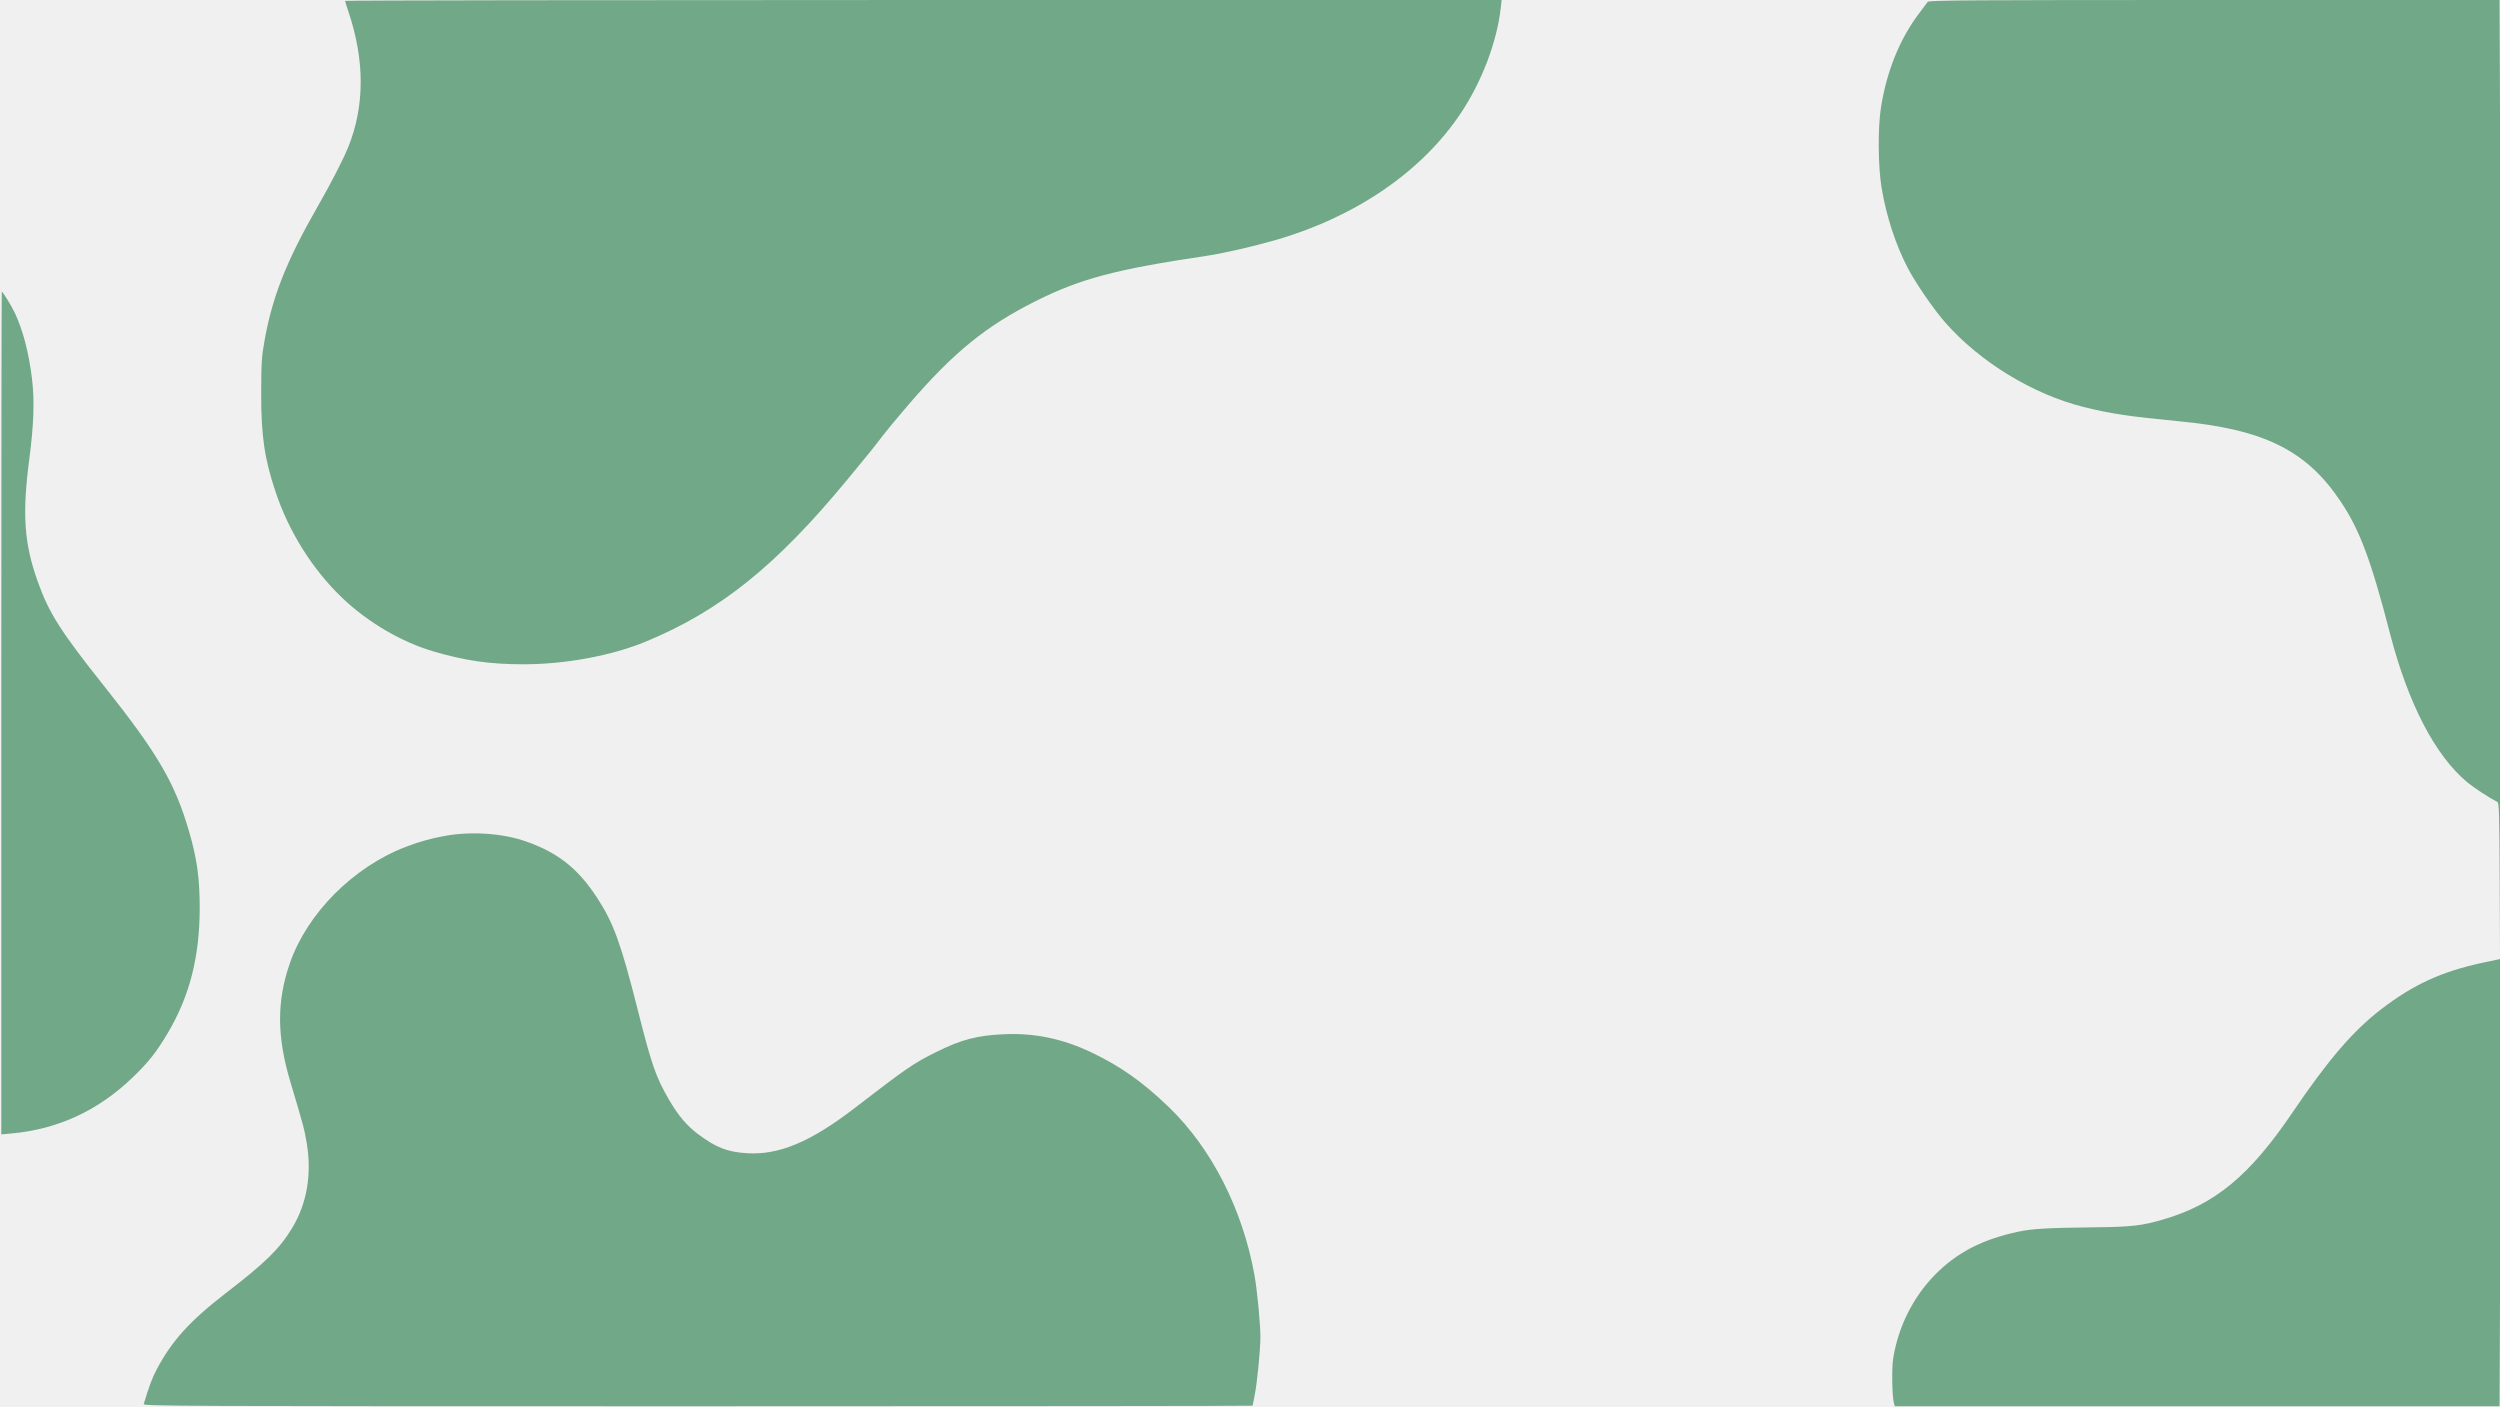
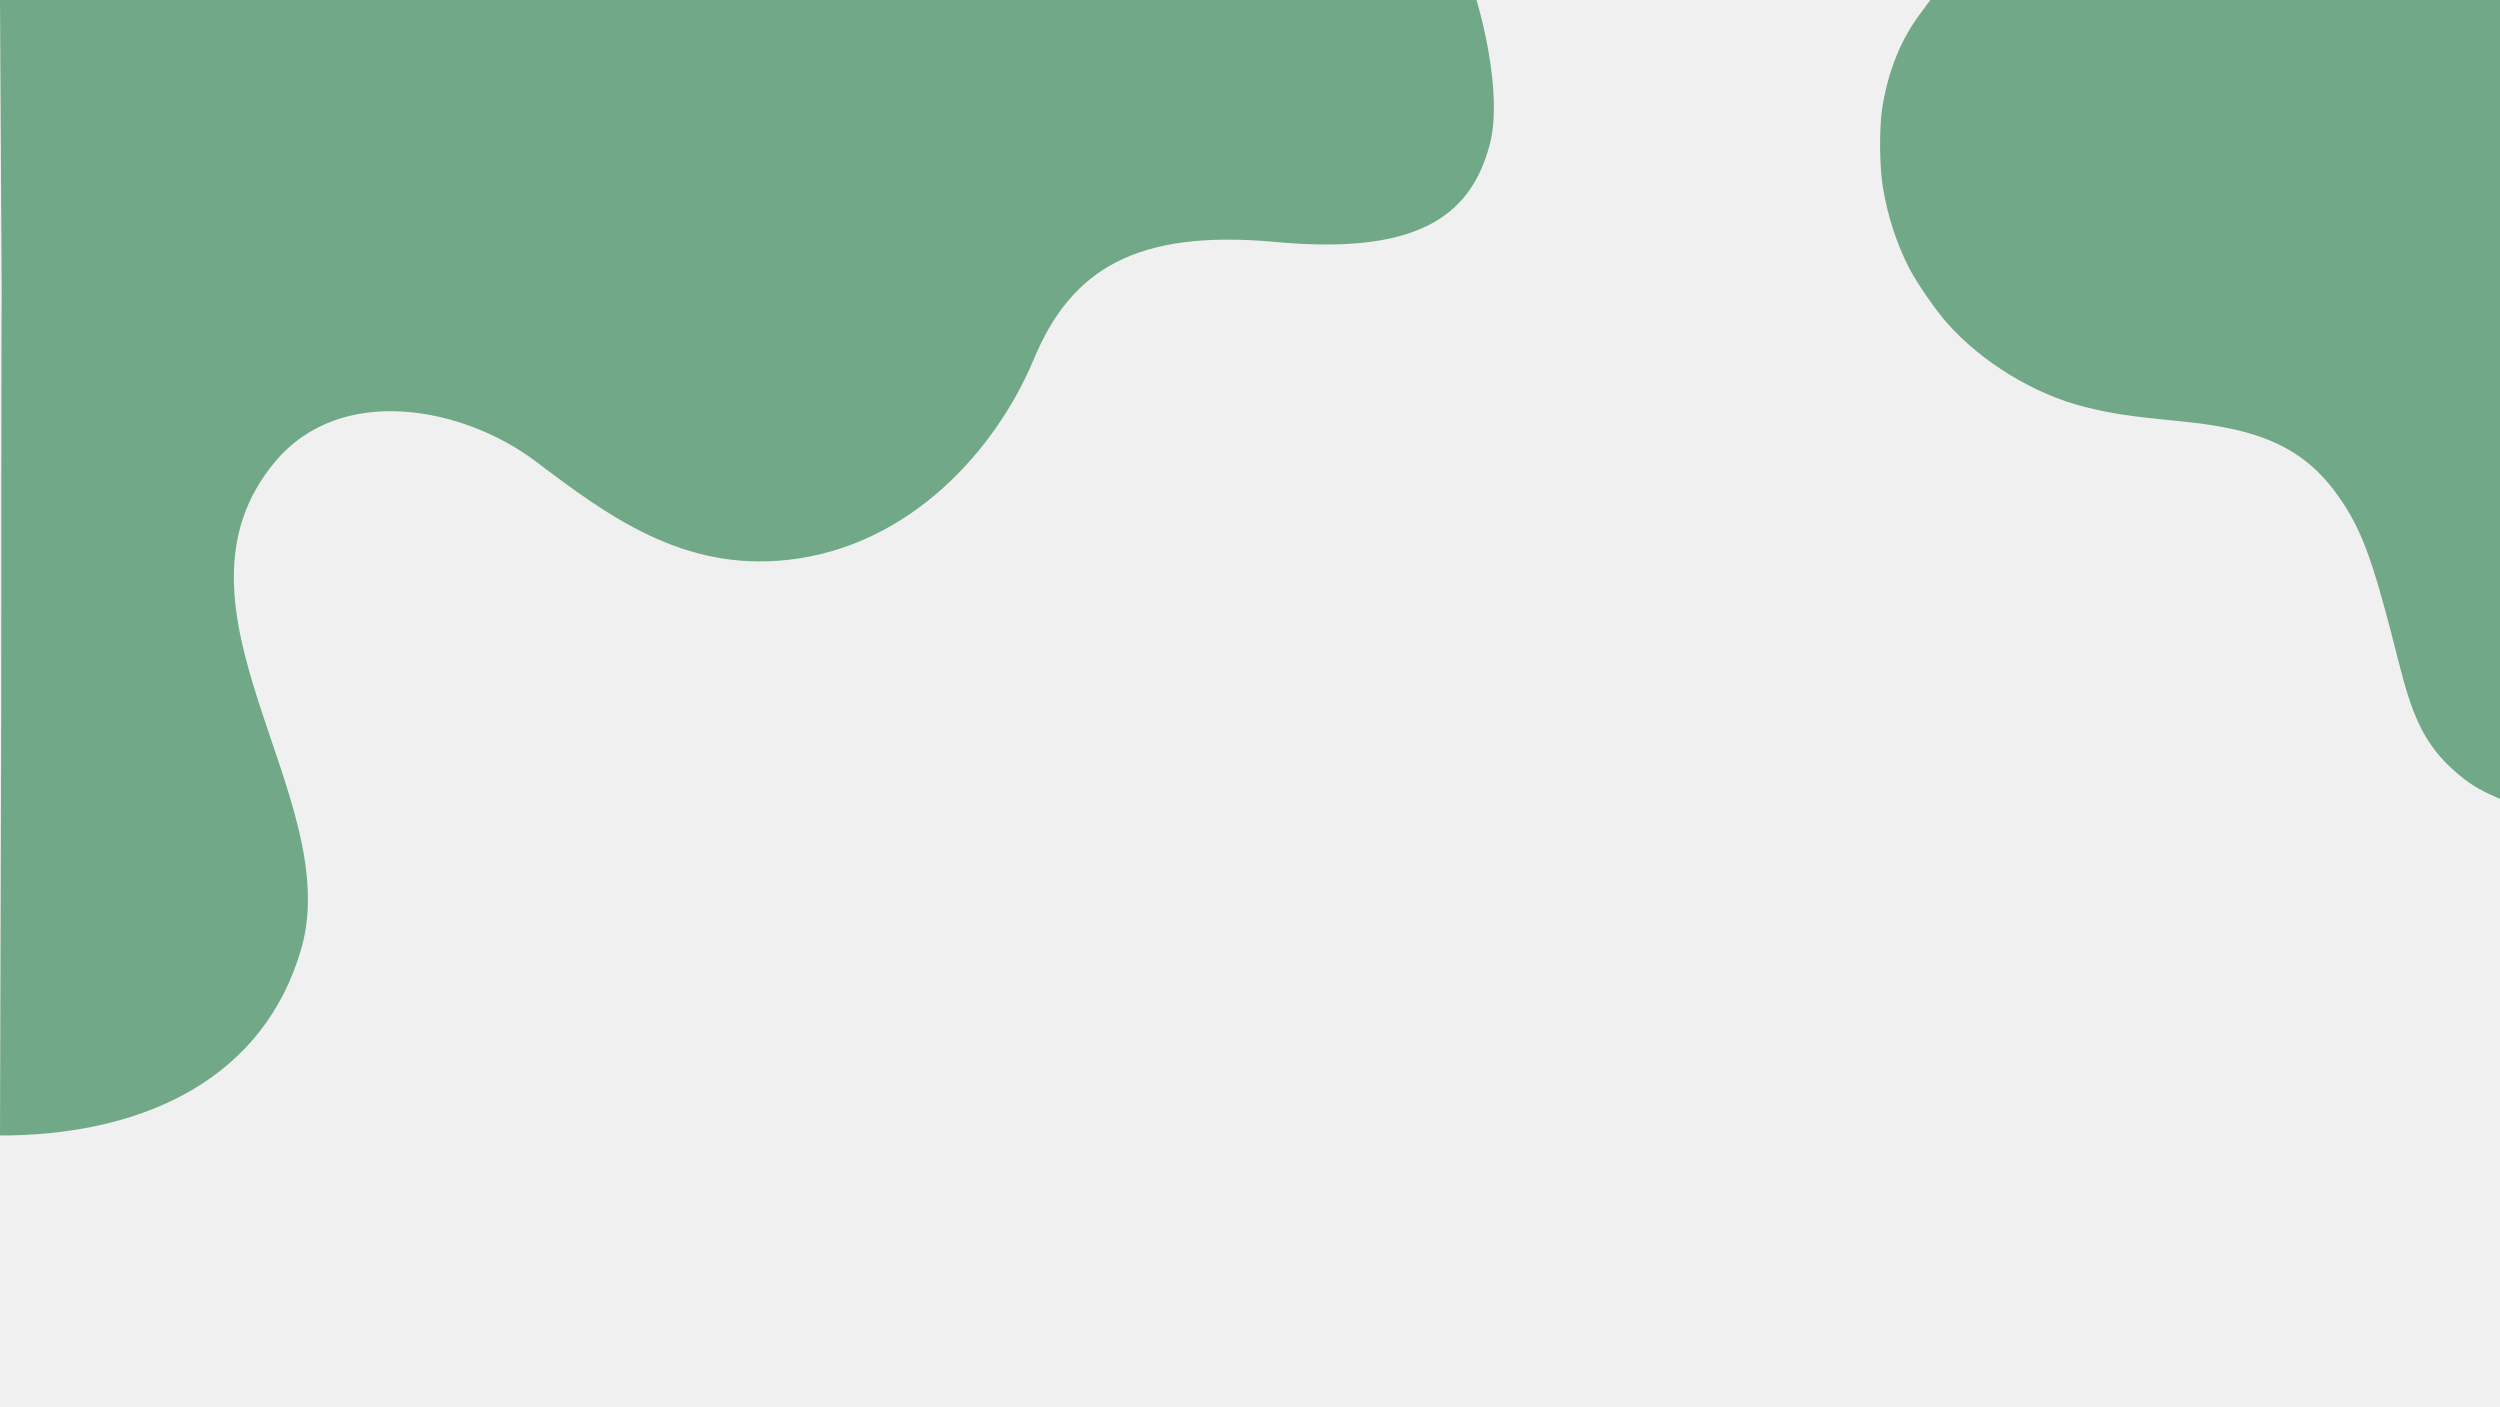
- <svg xmlns="http://www.w3.org/2000/svg" preserveAspectRatio="none" width="1920" height="1080" viewBox="0 0 1920 1080" version="1.1">
-   <path d="M 265 0.675 C 265 1.046, 266.085 4.533, 267.412 8.425 C 280.225 46.009, 280.218 81.439, 267.390 113.096 C 263.506 122.681, 254.311 140.552, 244.027 158.500 C 220.135 200.201, 209.332 227.372, 203.275 261 C 200.916 274.093, 200.656 278.022, 200.592 301.500 C 200.503 334.528, 203.083 352.277, 211.712 378 C 221.947 408.507, 239.877 437.070, 262.429 458.791 C 282.169 477.804, 308.413 493.193, 333.546 500.491 C 357.685 507.500, 376.370 510.149, 401.846 510.175 C 434.085 510.207, 469.834 503.585, 496 492.734 C 553.250 468.993, 595.901 434.723, 650.623 368.495 C 668.354 347.036, 671.091 343.641, 678.030 334.500 C 680.952 330.650, 689.881 319.909, 697.872 310.630 C 732.438 270.494, 757.208 250.353, 795.623 231.146 C 829.991 213.963, 856.881 206.856, 927 196.422 C 939.431 194.572, 962.743 189.238, 979.500 184.410 C 1041.280 166.607, 1092.380 131.540, 1122.173 86.500 C 1138.246 62.203, 1149.634 32.121, 1152.553 6.250 L 1153.258 0 709.129 0 C 464.858 0, 265 0.304, 265 0.675 M 1480.495 1.414 C 1479.948 2.192, 1476.998 6.129, 1473.941 10.164 C 1458.978 29.911, 1448.896 54.835, 1444.535 82.860 C 1442.137 98.275, 1442.373 127.891, 1445.023 144 C 1448.617 165.849, 1455.842 187.981, 1465.264 206 C 1471.365 217.668, 1485.065 237.567, 1493.993 247.728 C 1520.544 277.947, 1561.160 302.766, 1600 312.505 C 1620.706 317.698, 1635.428 319.907, 1673.500 323.534 C 1738.899 329.765, 1771.315 345.844, 1797.590 385.086 C 1812.349 407.130, 1820.865 429.932, 1835.650 487 C 1849.473 540.356, 1870.280 580.349, 1894.861 600.805 C 1899.731 604.857, 1911.793 612.750, 1918 615.946 C 1919.304 616.617, 1919.534 624.561, 1919.758 676.631 L 1920.015 736.545 1906.853 739.342 C 1875.620 745.979, 1853.644 756.013, 1829 774.889 C 1807.292 791.515, 1788.057 813.892, 1760.500 854.581 C 1727.779 902.894, 1701.206 924.888, 1661.500 936.522 C 1644.965 941.366, 1637.360 942.235, 1608.500 942.576 C 1571.787 943.010, 1560.510 943.669, 1549.709 946.008 C 1522.309 951.942, 1503.044 961.891, 1486.391 978.708 C 1469.391 995.873, 1457.915 1018.732, 1453.965 1043.291 C 1452.731 1050.969, 1453.114 1072.808, 1454.570 1077.750 L 1455.233 1080 1687.451 1080 L 1919.669 1080 1920.334 922.334 C 1921.186 720.624, 1921.186 381.362, 1920.334 167.250 L 1919.669 -0 1700.579 -0 C 1512.892 0, 1481.347 0.203, 1480.495 1.414 M 1 547.601 L 1 871.203 8.250 870.561 C 44.473 867.356, 75.587 852.959, 102.332 827.026 C 114.480 815.247, 120.034 808.185, 128.912 793.232 C 145.703 764.949, 153.387 734.714, 153.370 697 C 153.360 674.637, 151.340 659.921, 145.480 639.518 C 134.630 601.736, 121.315 578.854, 79.923 526.851 C 46.504 484.866, 37.634 470.889, 28.933 446.500 C 18.503 417.262, 16.971 394.870, 22.504 352.500 C 25.975 325.918, 26.594 307.774, 24.597 291.127 C 22.191 271.064, 17.690 253.719, 11.445 240.440 C 8.828 234.878, 2.155 224, 1.358 224 C 1.161 224, 1 369.621, 1 547.601 M 341.500 642.001 C 330.659 643.993, 322.216 646.356, 311.904 650.283 C 271.483 665.675, 235.890 701.372, 222.569 739.878 C 212.453 769.119, 212.591 796.066, 223.038 831 C 233.007 864.335, 233.815 867.362, 235.581 878 C 239.559 901.962, 235.702 924.367, 224.373 943.109 C 214.787 958.965, 203.946 969.633, 174 992.678 C 145.859 1014.334, 131.776 1029.890, 120.066 1052.252 C 116.836 1058.422, 114.496 1064.712, 110.395 1078.250 C 109.891 1079.915, 130.619 1080, 535.933 1080 C 770.270 1080, 962 1079.804, 962 1079.565 C 962 1079.326, 962.665 1075.970, 963.478 1072.107 C 965.416 1062.892, 968.001 1036.868, 967.997 1026.610 C 967.993 1016.612, 965.459 990.442, 963.388 979 C 954.272 928.646, 930.418 881.856, 897.851 850.446 C 877.543 830.860, 860.149 818.592, 837.635 807.972 C 815.692 797.621, 794.333 793.236, 771 794.290 C 750.266 795.227, 738.356 798.365, 718.864 808.026 C 701.748 816.509, 695.755 820.626, 657 850.525 C 622.759 876.942, 598.179 887.283, 573.500 885.657 C 558.518 884.670, 550.115 881.406, 536.420 871.251 C 527.604 864.715, 520.757 856.636, 513.745 844.500 C 503.671 827.064, 500.479 817.898, 489.937 776.144 C 476.941 724.671, 471.256 708.939, 458.684 689.651 C 443.945 667.039, 428.721 654.952, 404 646.233 C 386.098 639.920, 361.786 638.273, 341.500 642.001" stroke="none" fill="#71A887" fill-rule="evenodd" />
+ <svg xmlns="http://www.w3.org/2000/svg" preserveAspectRatio="none" width="1920" height="1080" viewBox="0 0 1920 1080">
+   <g clip-path="url(#clip0_1_8)">
+     <path fill-rule="evenodd" clip-rule="evenodd" d="M1474.98 10.164C1478.04 6.129 1482.5 1.07288e-05 1482.5 1.07288e-05C1482.5 1.07288e-05 1773.86 0 1920 0V167C1920 167 1920.08 456.048 1920 613.5C1920 613.5 1905.42 607.751 1895.9 600.805C1855.44 571.27 1850.52 540.356 1836.69 487C1821.91 429.932 1813.39 407.13 1798.63 385.086C1772.36 345.844 1739.94 329.765 1674.54 323.534C1636.47 319.907 1621.75 317.698 1601.04 312.505C1562.2 302.766 1521.59 277.947 1495.04 247.728C1486.11 237.567 1472.41 217.668 1466.31 206C1456.89 187.981 1449.66 165.849 1446.07 144C1443.42 127.891 1443.18 98.275 1445.58 82.86C1449.94 54.835 1460.02 29.911 1474.98 10.164Z" fill="#71A887" />
+     <path d="M605 430C699.643 419.615 765.438 344.414 793.938 275.914C822.438 207.414 871.938 175.914 979.438 185.824C1086.94 195.734 1129.06 167.25 1144 111.5C1155.32 69.269 1133.94 0 1133.94 0H0L1.296 225.414C1.099 225.414 0.938 371.035 0.938 549.015L0 872C0 872 4.991 872.036 8.188 871.975C111.824 869.981 202.833 828.044 231.438 728.414C264.96 611.658 117.395 466.438 211.438 354.414C262.039 294.138 356 312.505 411.5 354.414C467 396.323 524.357 438.849 605 430Z" fill="#71A887" />
+   </g>
+   <defs>
+     <clipPath id="clip0_1_8">
+       <rect width="1920" height="1080" fill="white" />
+     </clipPath>
+   </defs>
</svg>
